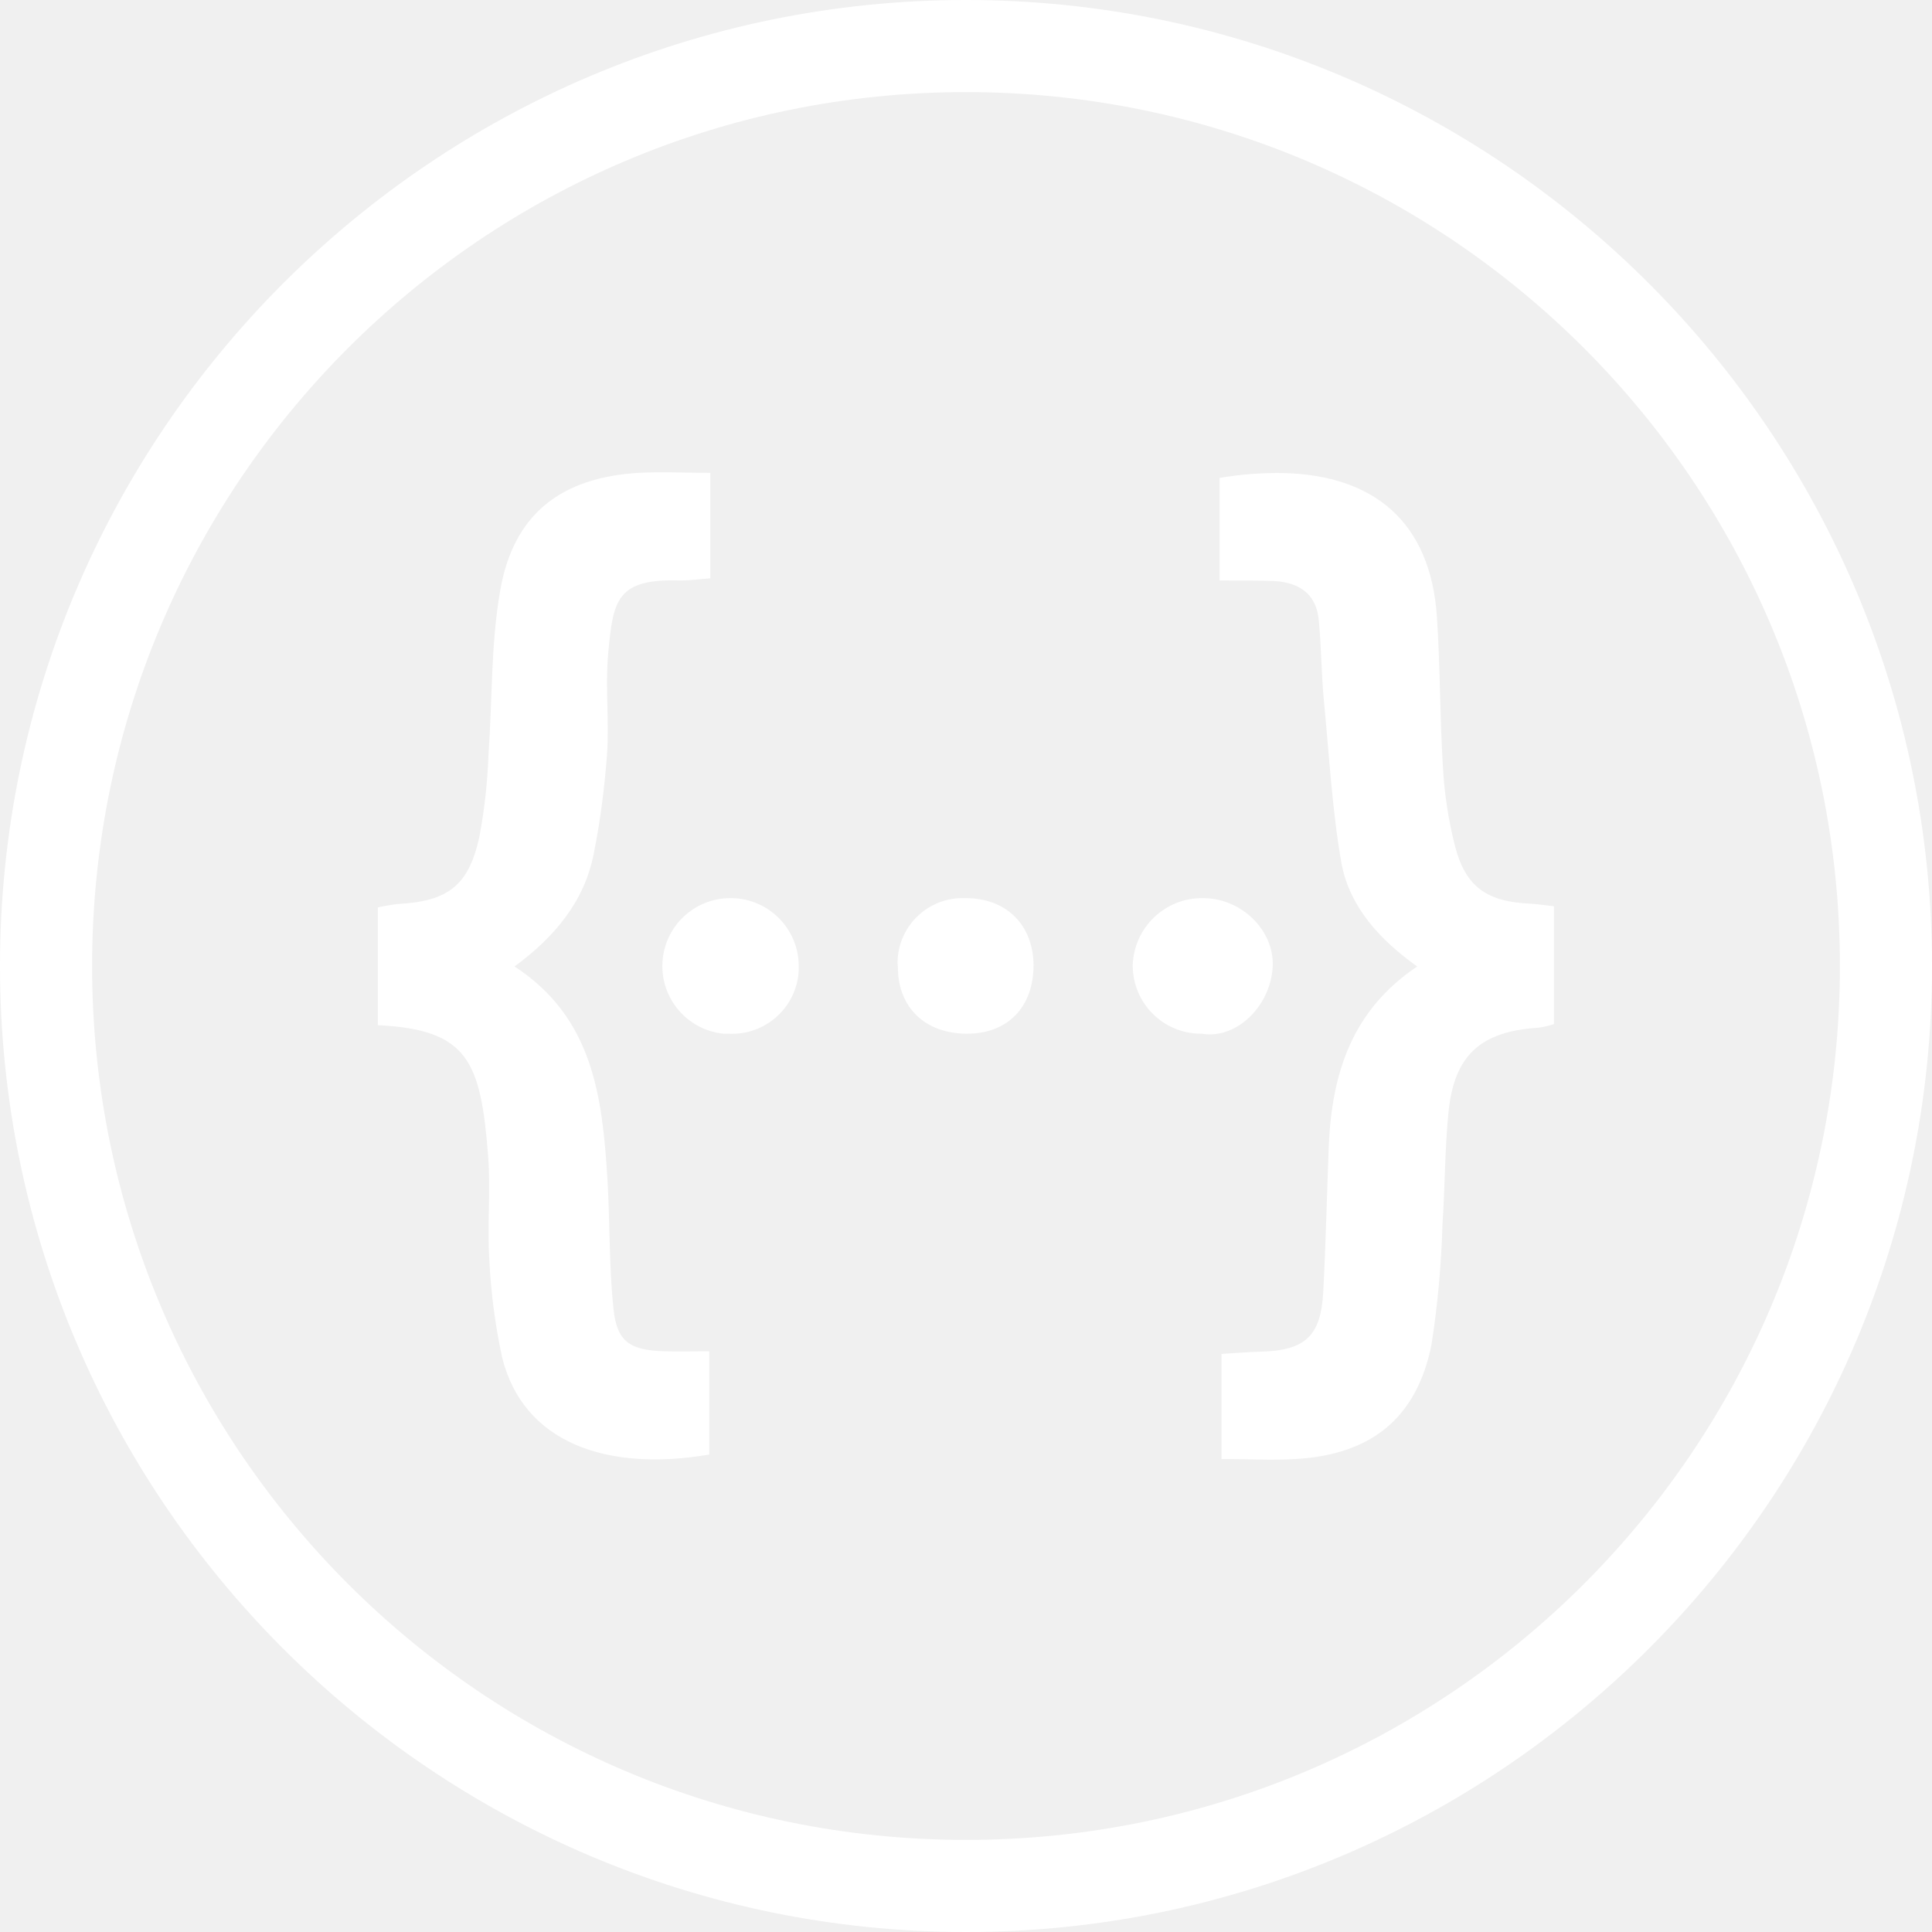
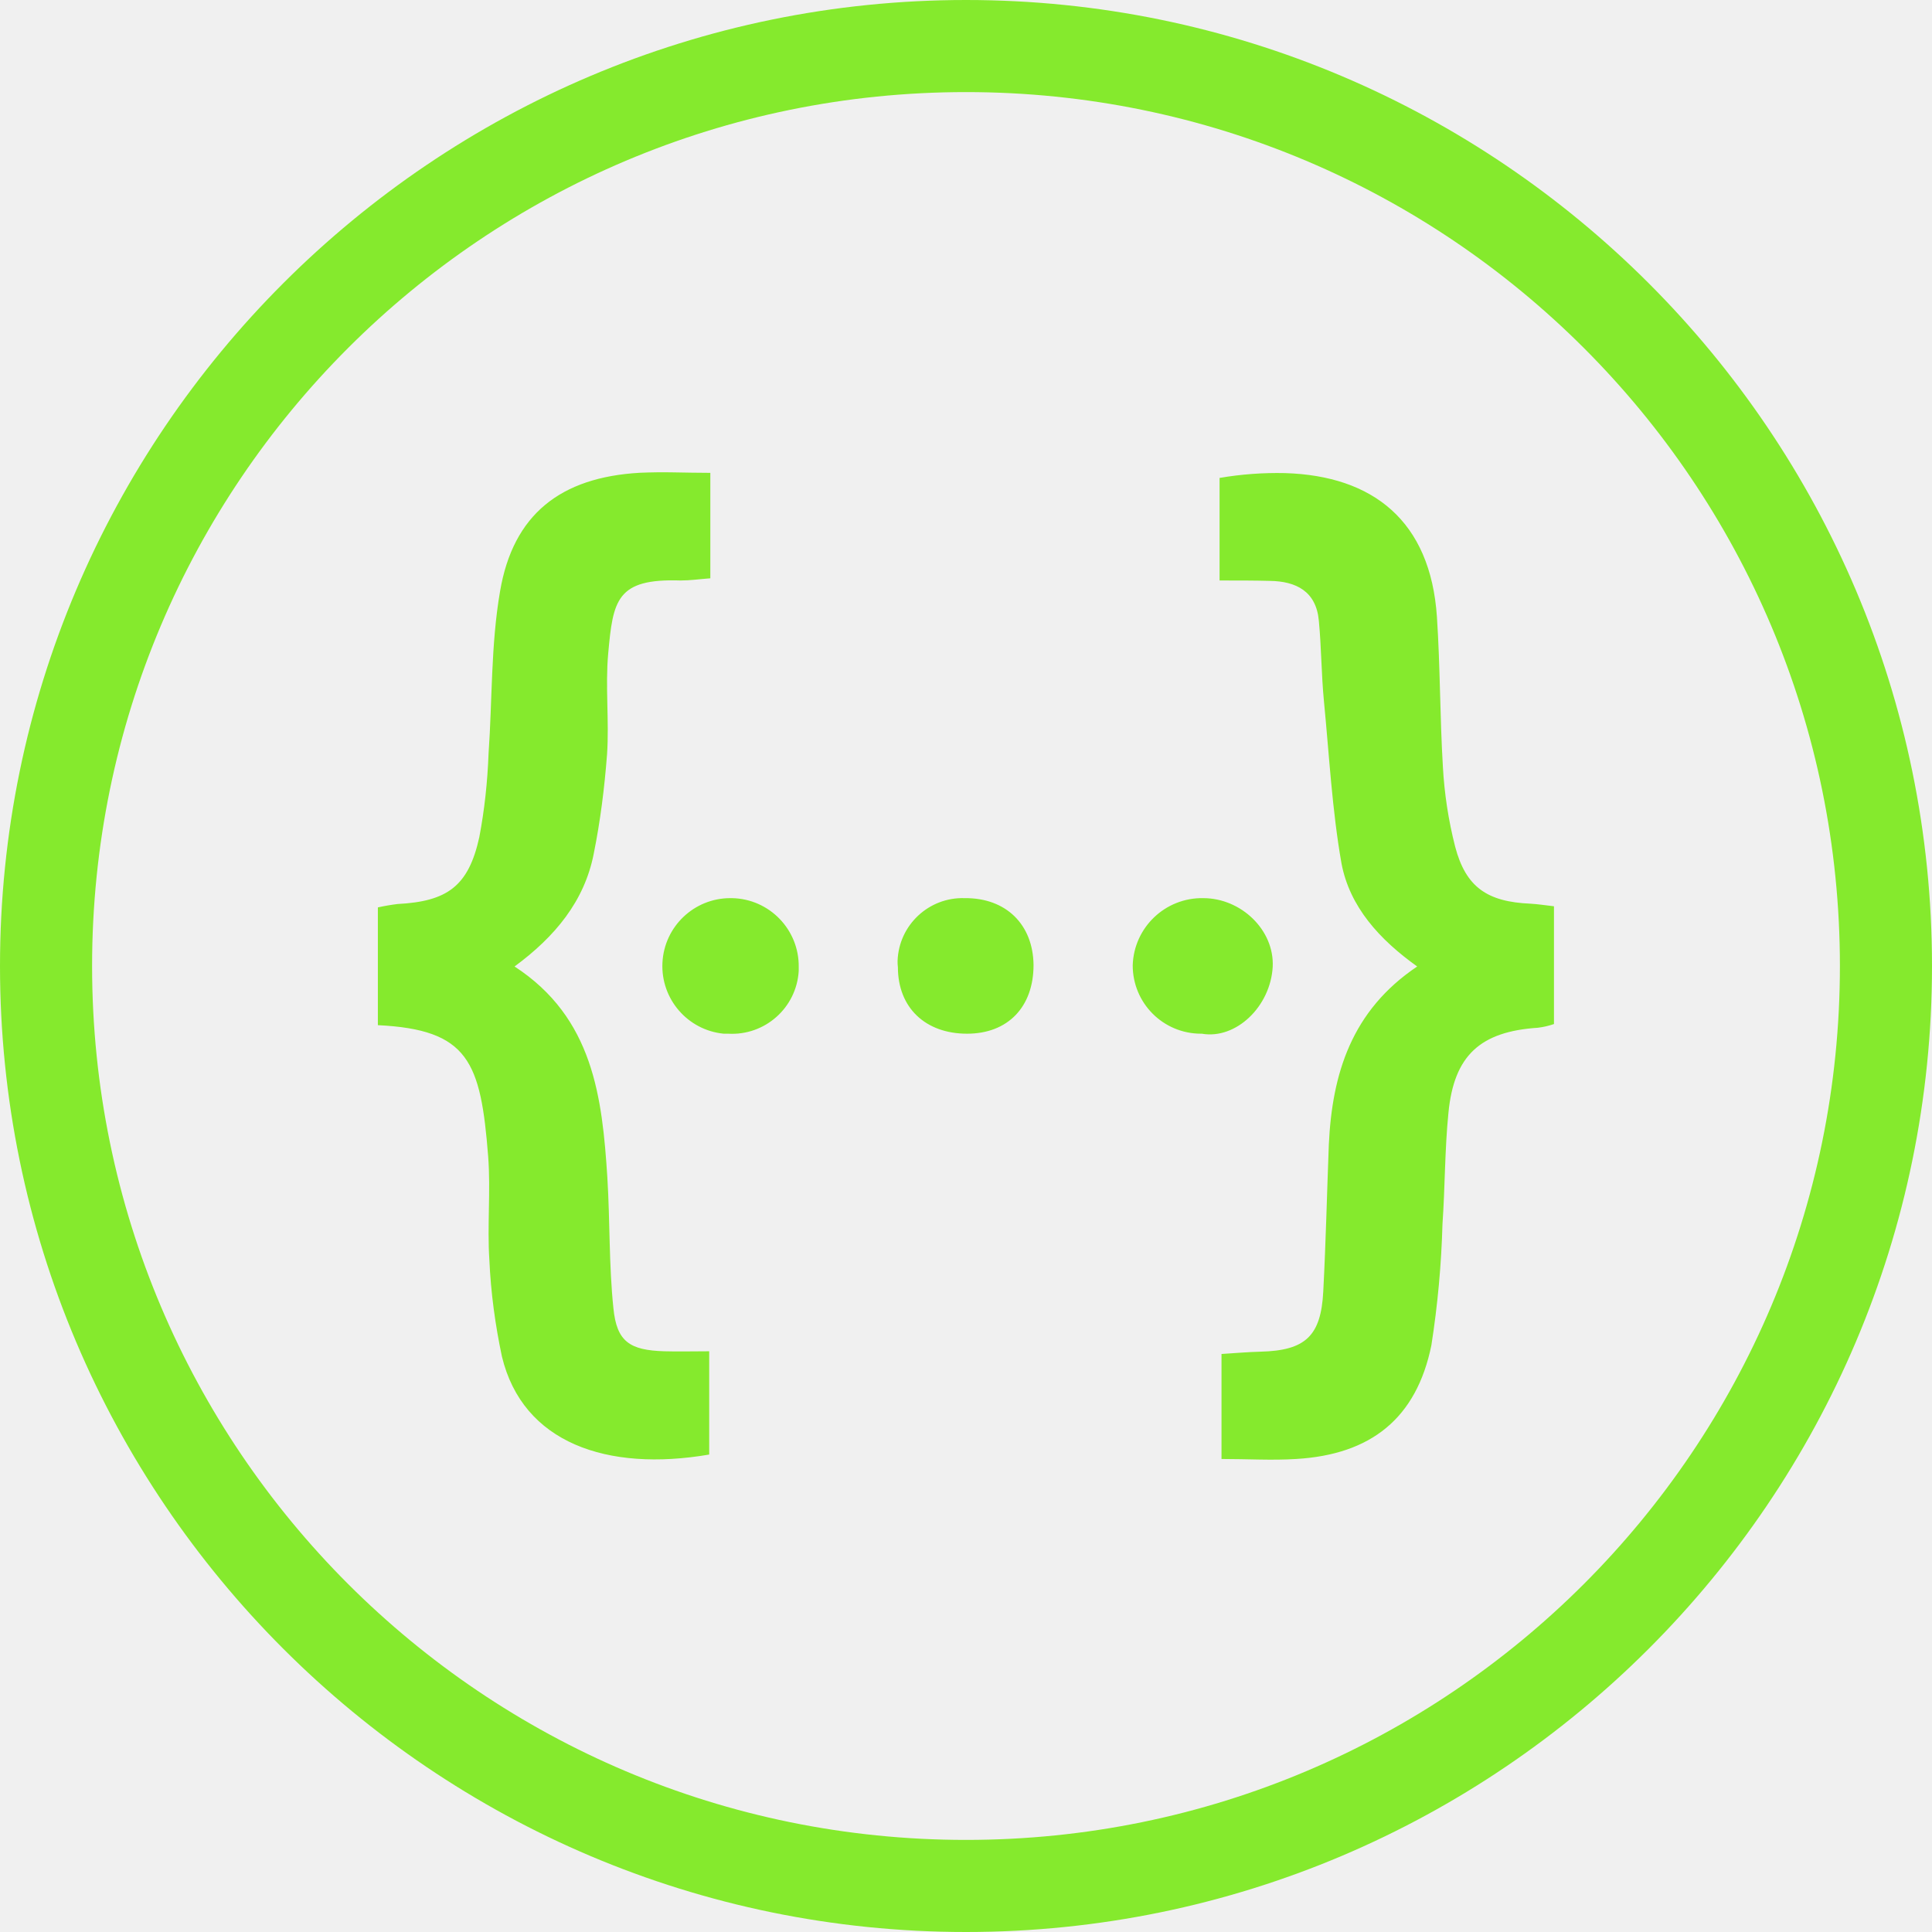
- <svg xmlns="http://www.w3.org/2000/svg" fill="#ffffff" role="img" viewBox="0 0 24 24">
+ <svg xmlns="http://www.w3.org/2000/svg" fill="#85EA2D" role="img" viewBox="0 0 24 24">
  <path d="M12 0C5.383 0 0 5.383 0 12s5.383 12 12 12c6.616 0 12-5.383 12-12S18.616 0 12 0zm0 1.144c5.995 0 10.856 4.86 10.856 10.856 0 5.995-4.86 10.856-10.856 10.856-5.996 0-10.856-4.86-10.856-10.856C1.144 6.004 6.004 1.144 12 1.144zM8.37 5.868a6.707 6.707 0 0 0-.423.005c-.983.056-1.573.517-1.735 1.472-.115.665-.096 1.348-.143 2.017-.013.35-.05.697-.115 1.038-.134.609-.397.798-1.016.83a2.65 2.65 0 0 0-.244.042v1.463c1.126.055 1.278.452 1.37 1.629.033.429-.013.858.015 1.287.018.406.073.808.156 1.2.259 1.075 1.307 1.435 2.575 1.218v-1.283c-.203 0-.383.005-.558 0-.43-.013-.591-.12-.632-.535-.056-.535-.042-1.08-.075-1.62-.064-1.001-.175-1.988-1.153-2.625.503-.37.868-.812.983-1.398.083-.41.134-.821.166-1.237.028-.415-.023-.84.014-1.25.06-.665.102-.937.9-.91.12 0 .235-.017.369-.027v-1.31c-.16 0-.31-.004-.454-.006zm7.593.009a4.247 4.247 0 0 0-.813.06v1.274c.245 0 .434 0 .623.005.328.004.577.13.61.494.032.332.031.669.064 1.006.065.669.101 1.347.217 2.007.102.544.475.95.941 1.283-.817.549-1.057 1.333-1.098 2.215-.023.604-.037 1.213-.069 1.822-.028.554-.222.734-.78.748-.157.004-.31.018-.484.028v1.305c.327 0 .627.019.927 0 .932-.055 1.495-.507 1.68-1.412.078-.498.124-1 .138-1.504.032-.461.028-.927.074-1.384.069-.715.397-1.01 1.112-1.057a.972.972 0 0 0 .199-.046v-1.463c-.12-.014-.204-.027-.291-.032-.536-.023-.804-.203-.937-.71a5.146 5.146 0 0 1-.152-.993c-.037-.618-.033-1.241-.074-1.86-.08-1.192-.794-1.753-1.887-1.786zm-6.89 5.28a.844.844 0 0 0-.083 1.684h.055a.83.83 0 0 0 .877-.78v-.046a.845.845 0 0 0-.83-.858zm2.911 0a.808.808 0 0 0-.834.78c0 .027 0 .05.004.078 0 .503.342.826.859.826.507 0 .826-.332.826-.853-.005-.503-.342-.836-.855-.831zm2.963 0a.861.861 0 0 0-.876.835c0 .47.378.849.849.849h.009c.425.074.853-.337.881-.83.023-.457-.392-.854-.863-.854z" />
</svg>
